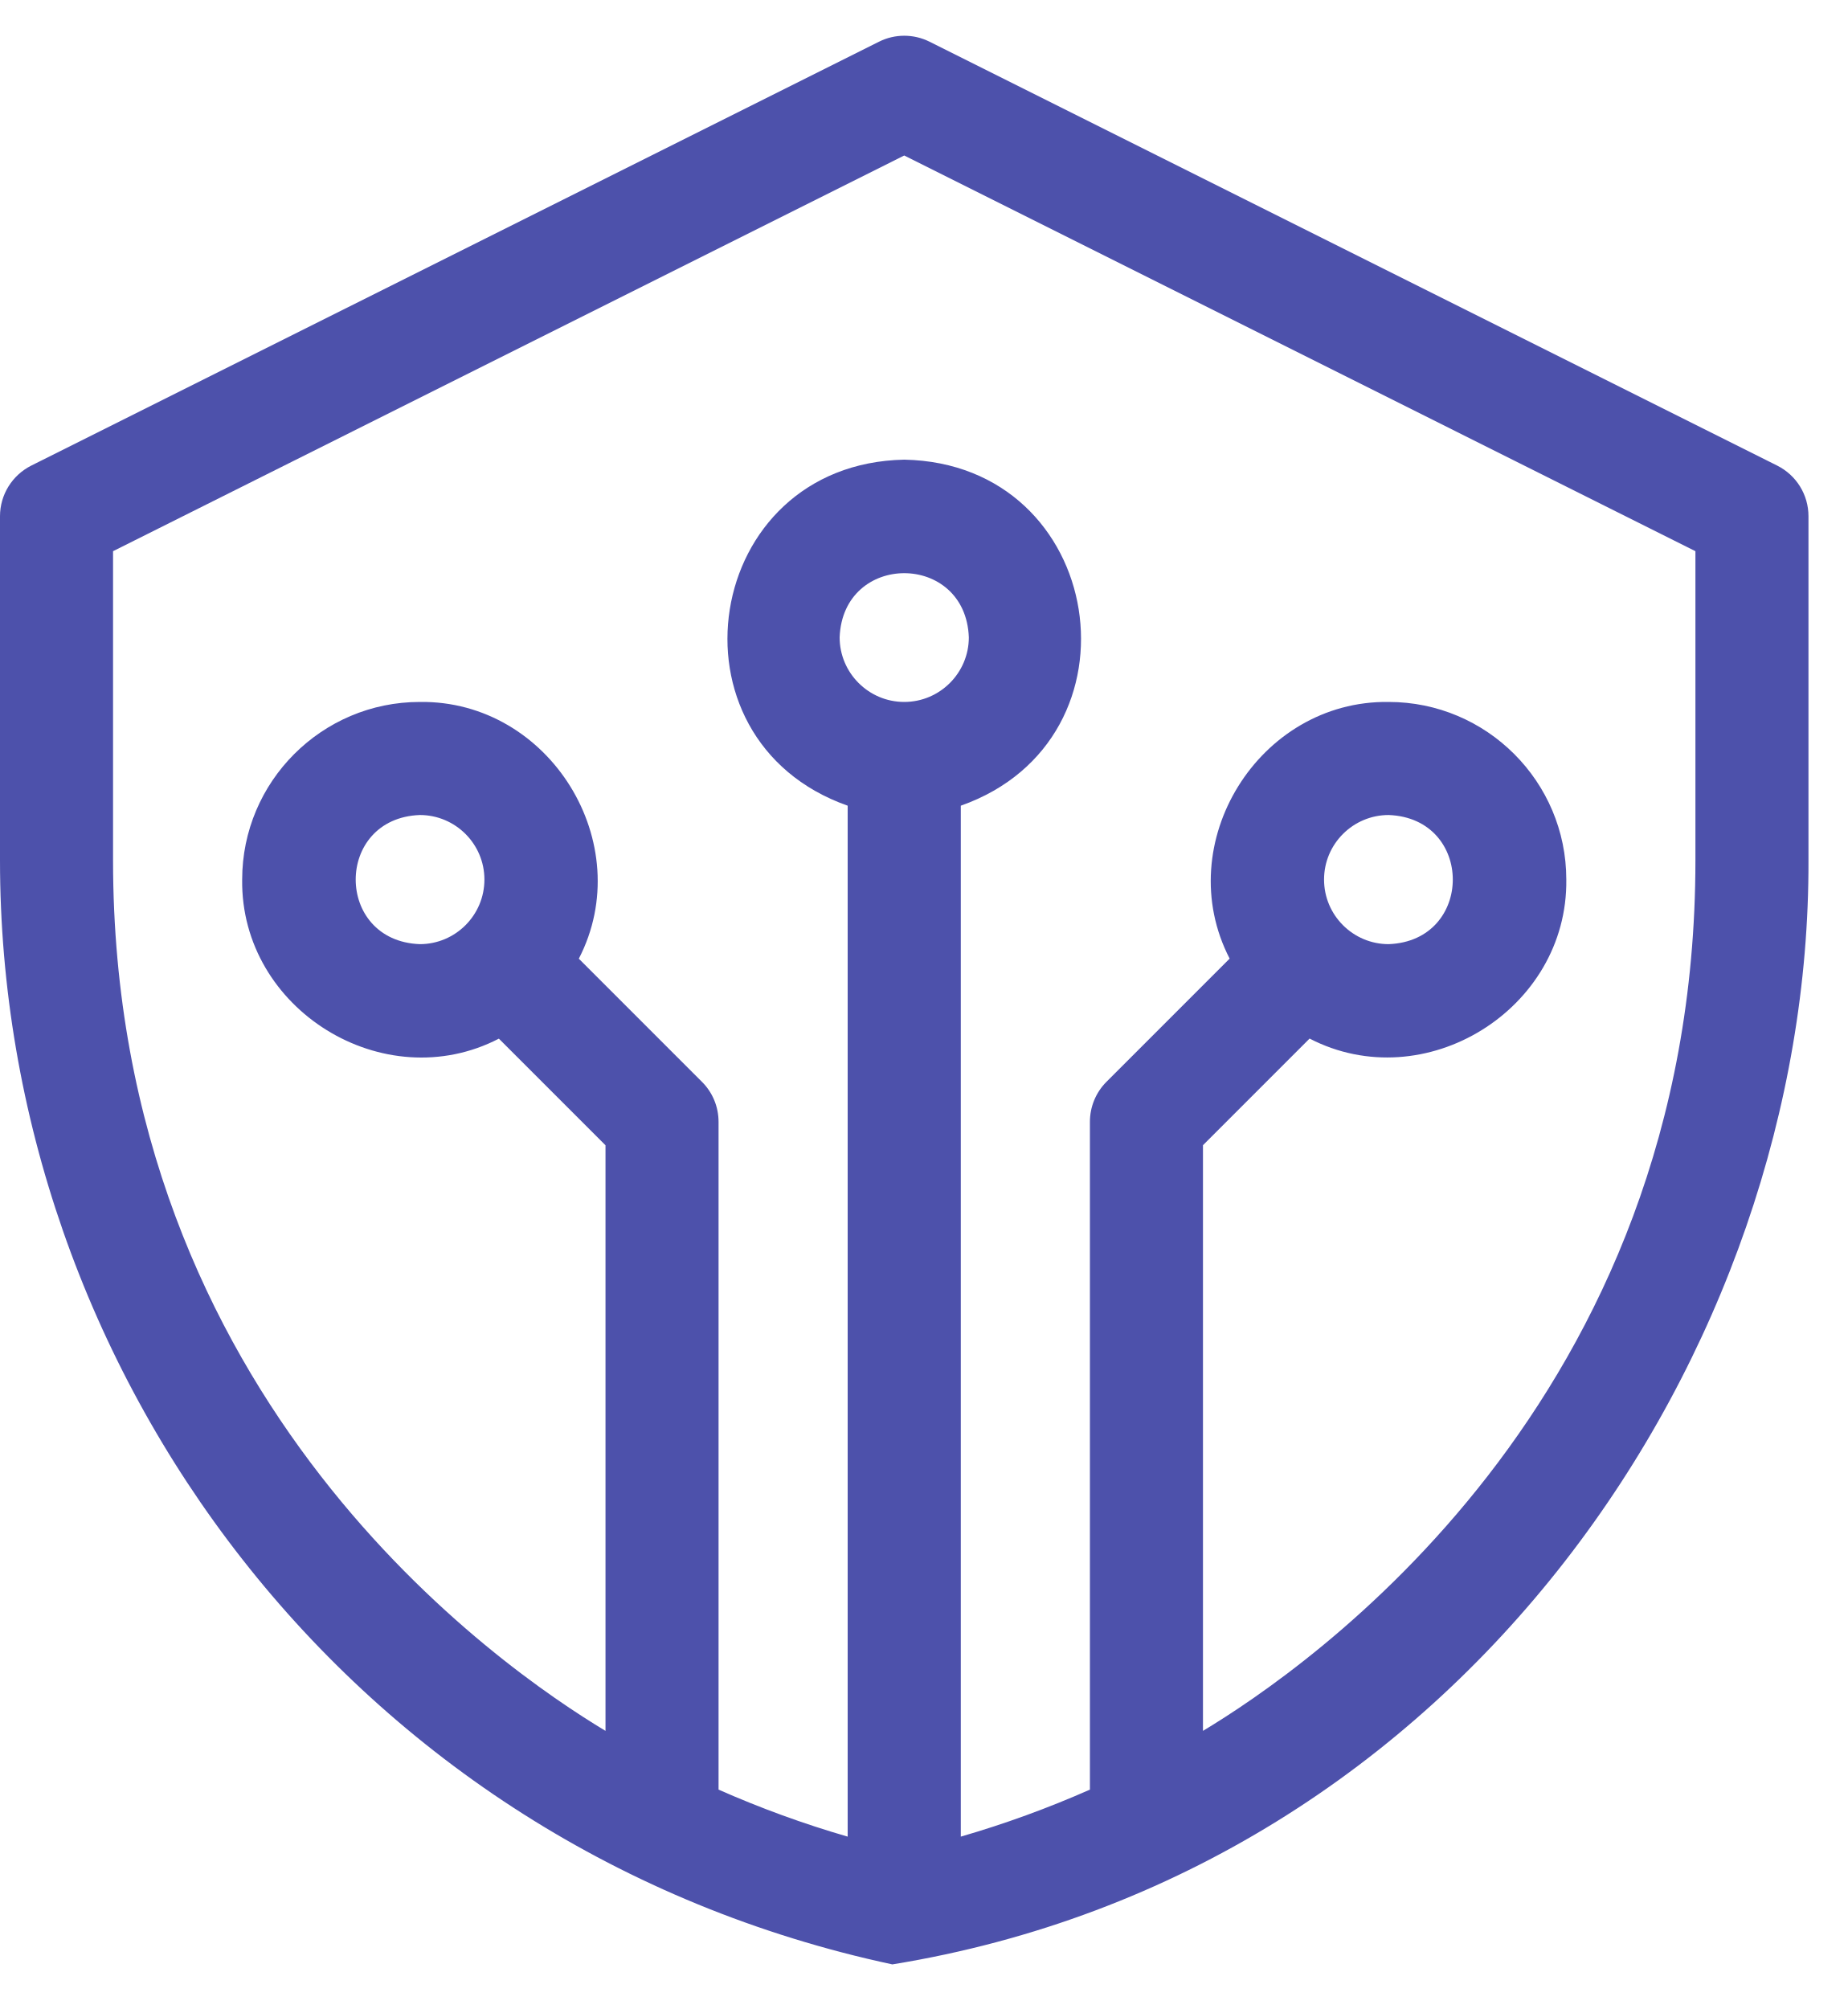
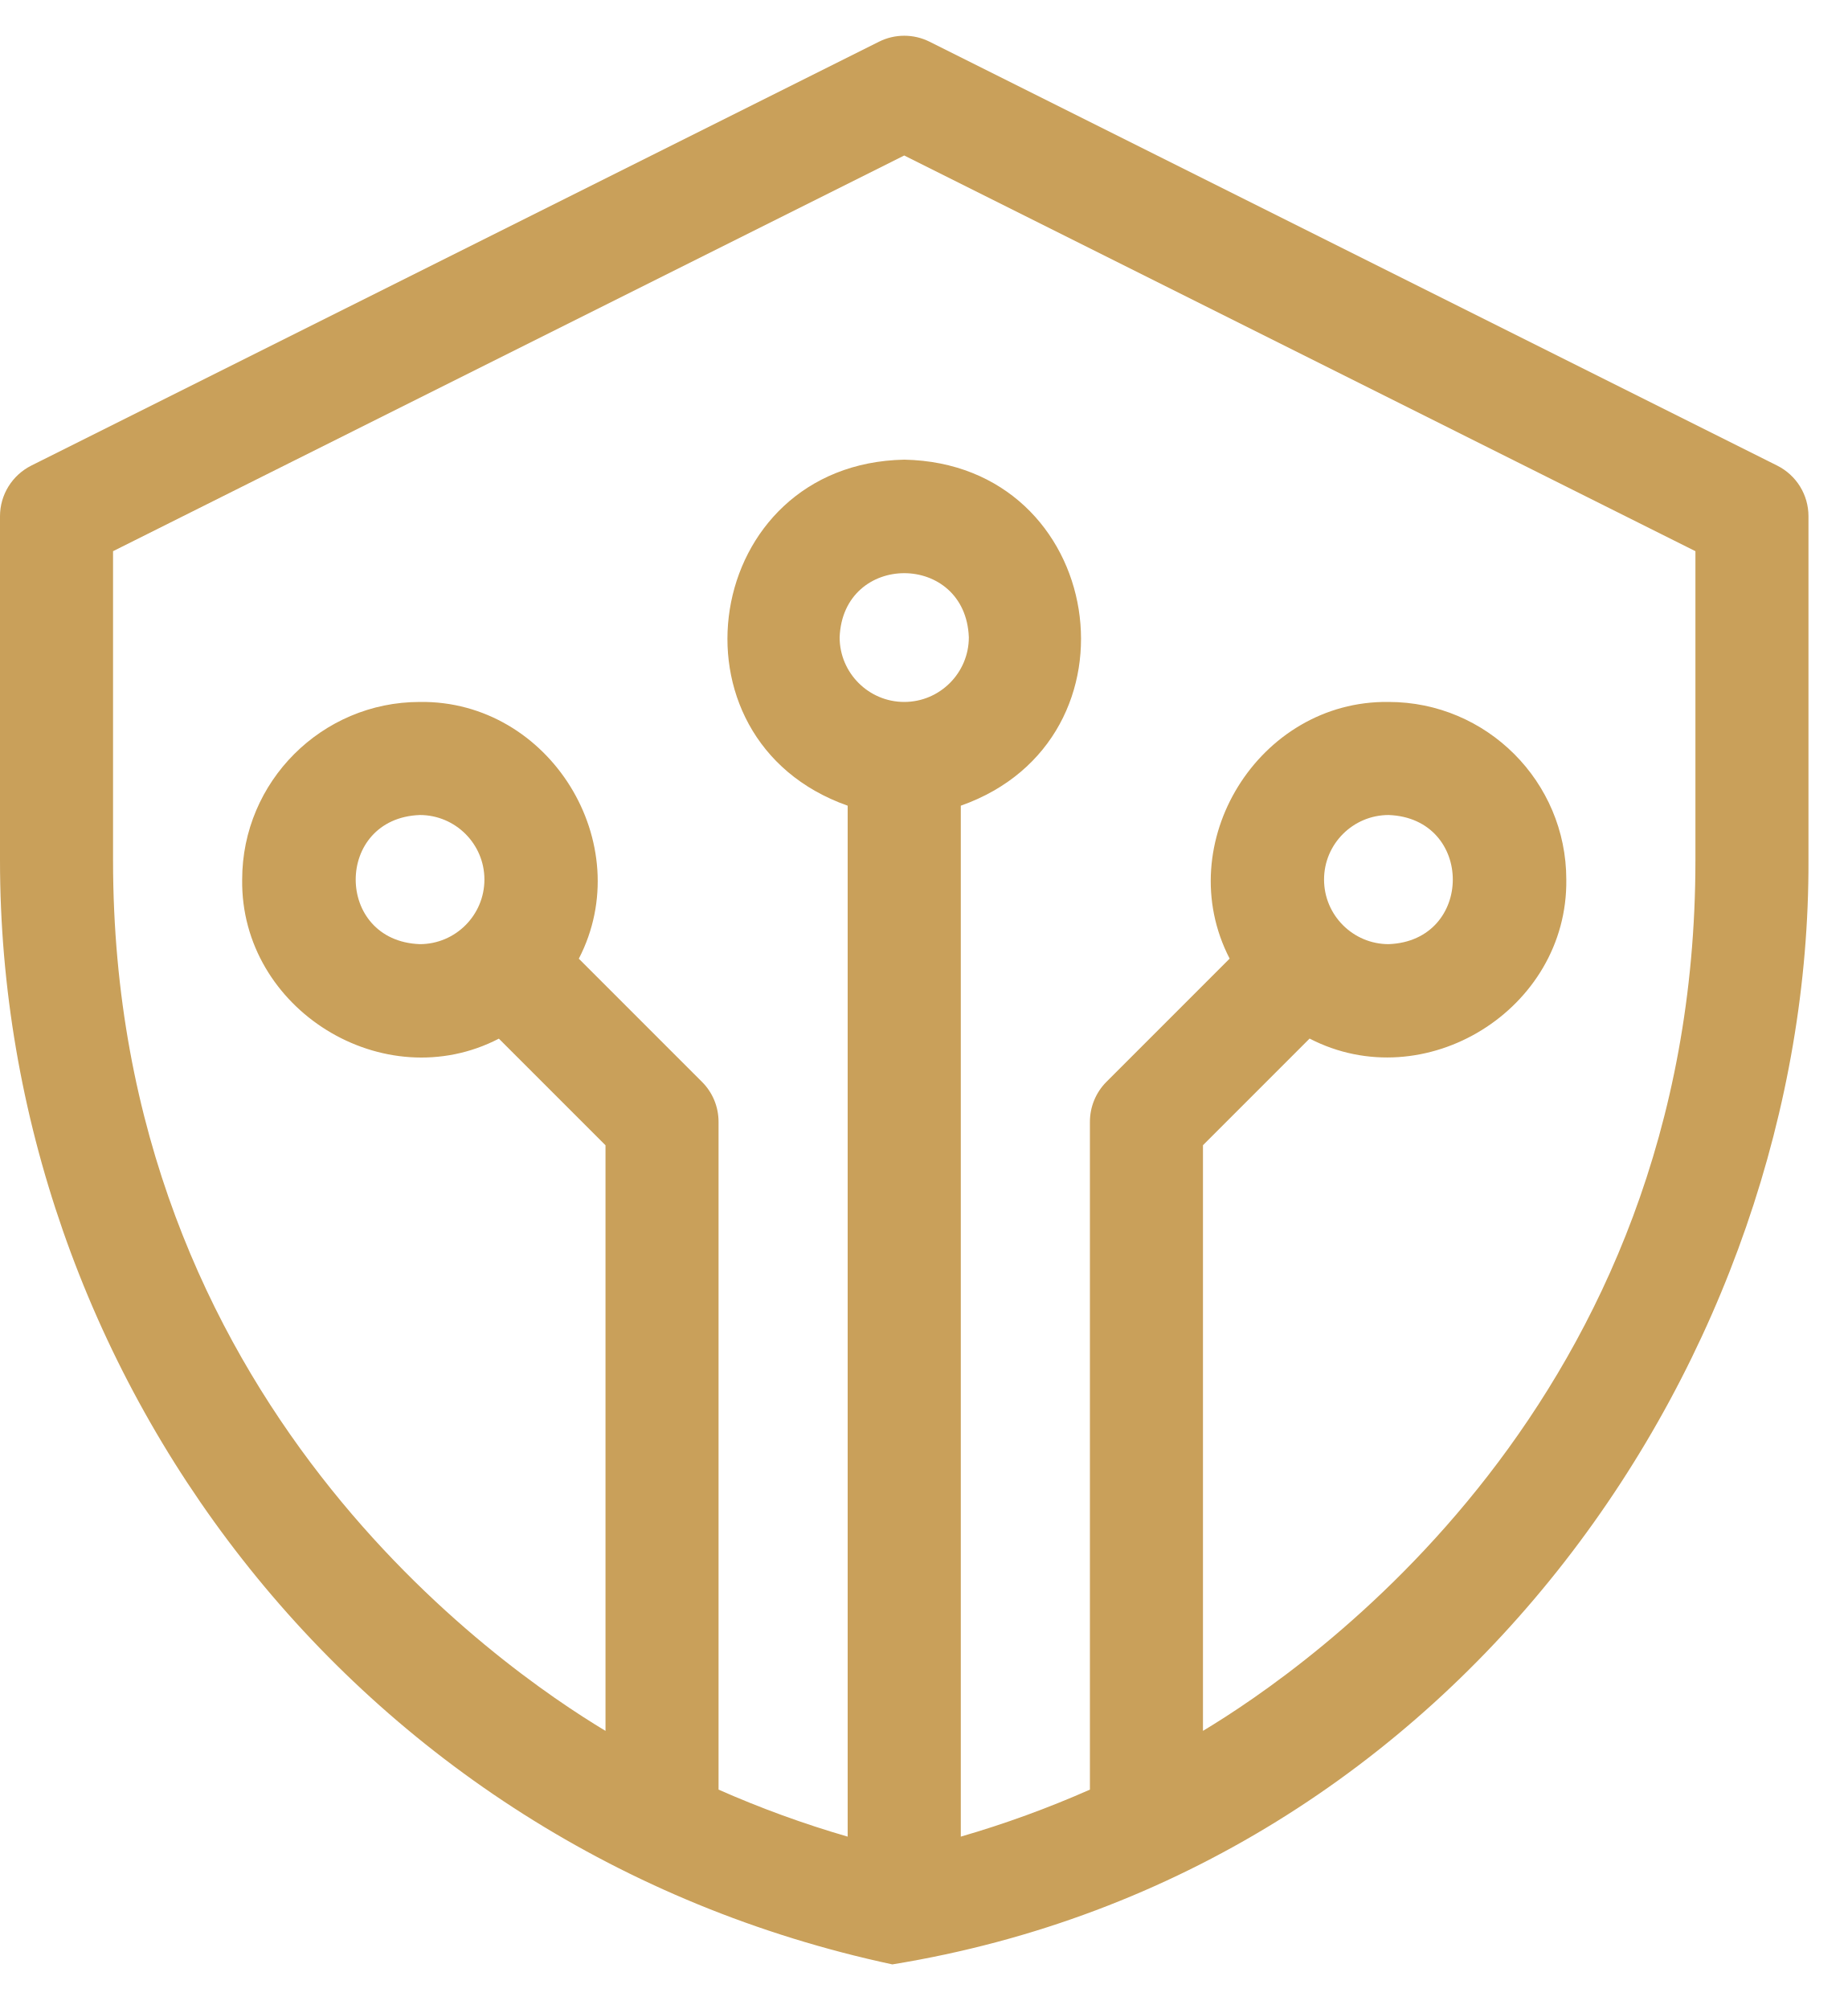
<svg xmlns="http://www.w3.org/2000/svg" width="23" height="25" viewBox="0 0 23 25" fill="none">
-   <path d="M22.119 5.794L11.569 0.519C11.371 0.42 11.137 0.42 10.94 0.519L0.389 5.794C0.151 5.914 0 6.157 0 6.424V10.707C0 17.027 4.337 22.994 11.106 24.445C18.203 23.29 22.528 16.806 22.508 10.707V6.424C22.508 6.157 22.358 5.914 22.119 5.794ZM11.254 8.735C10.811 8.735 10.45 8.374 10.45 7.931C10.491 6.866 12.018 6.867 12.058 7.931C12.058 8.374 11.697 8.735 11.254 8.735ZM21.101 10.707C21.101 17.455 16.258 20.765 14.972 21.539V14.251L16.299 12.924C17.73 13.664 19.515 12.563 19.494 10.945C19.494 9.726 18.502 8.735 17.283 8.735C15.665 8.713 14.564 10.498 15.304 11.929L13.771 13.462C13.639 13.594 13.565 13.773 13.565 13.96V22.27C13.044 22.5 12.507 22.696 11.958 22.855V10.026C14.297 9.201 13.766 5.769 11.254 5.72C8.742 5.77 8.211 9.201 10.55 10.026V22.855C10.001 22.696 9.464 22.5 8.943 22.27V13.96C8.943 13.773 8.869 13.594 8.737 13.463L7.204 11.93C7.944 10.499 6.843 8.713 5.225 8.735C4.006 8.735 3.014 9.726 3.014 10.946C2.993 12.563 4.778 13.665 6.209 12.925L7.536 14.252V21.539C6.25 20.765 1.407 17.455 1.407 10.707V6.859L11.254 1.935L21.101 6.859V10.707ZM16.479 10.945C16.479 10.502 16.84 10.142 17.283 10.142C18.348 10.182 18.347 11.709 17.283 11.749C16.84 11.749 16.479 11.389 16.479 10.945ZM6.029 10.945C6.029 11.389 5.668 11.749 5.225 11.749C4.161 11.709 4.161 10.182 5.225 10.142C5.668 10.142 6.029 10.502 6.029 10.945Z" fill="#4D51AB" />
+   <path d="M22.119 5.794L11.569 0.519C11.371 0.42 11.137 0.42 10.94 0.519L0.389 5.794C0.151 5.914 0 6.157 0 6.424V10.707C0 17.027 4.337 22.994 11.106 24.445C18.203 23.29 22.528 16.806 22.508 10.707V6.424C22.508 6.157 22.358 5.914 22.119 5.794ZM11.254 8.735C10.811 8.735 10.45 8.374 10.45 7.931C10.491 6.866 12.018 6.867 12.058 7.931C12.058 8.374 11.697 8.735 11.254 8.735ZM21.101 10.707C21.101 17.455 16.258 20.765 14.972 21.539V14.251L16.299 12.924C17.73 13.664 19.515 12.563 19.494 10.945C19.494 9.726 18.502 8.735 17.283 8.735C15.665 8.713 14.564 10.498 15.304 11.929L13.771 13.462C13.639 13.594 13.565 13.773 13.565 13.96V22.27C13.044 22.5 12.507 22.696 11.958 22.855V10.026C14.297 9.201 13.766 5.769 11.254 5.72C8.742 5.77 8.211 9.201 10.55 10.026V22.855C10.001 22.696 9.464 22.5 8.943 22.27V13.96C8.943 13.773 8.869 13.594 8.737 13.463L7.204 11.93C7.944 10.499 6.843 8.713 5.225 8.735C4.006 8.735 3.014 9.726 3.014 10.946C2.993 12.563 4.778 13.665 6.209 12.925L7.536 14.252V21.539C6.25 20.765 1.407 17.455 1.407 10.707V6.859L11.254 1.935L21.101 6.859V10.707ZM16.479 10.945C16.479 10.502 16.84 10.142 17.283 10.142C18.348 10.182 18.347 11.709 17.283 11.749C16.84 11.749 16.479 11.389 16.479 10.945ZM6.029 10.945C6.029 11.389 5.668 11.749 5.225 11.749C4.161 11.709 4.161 10.182 5.225 10.142C5.668 10.142 6.029 10.502 6.029 10.945Z" fill="#C9A05A" />
</svg>
